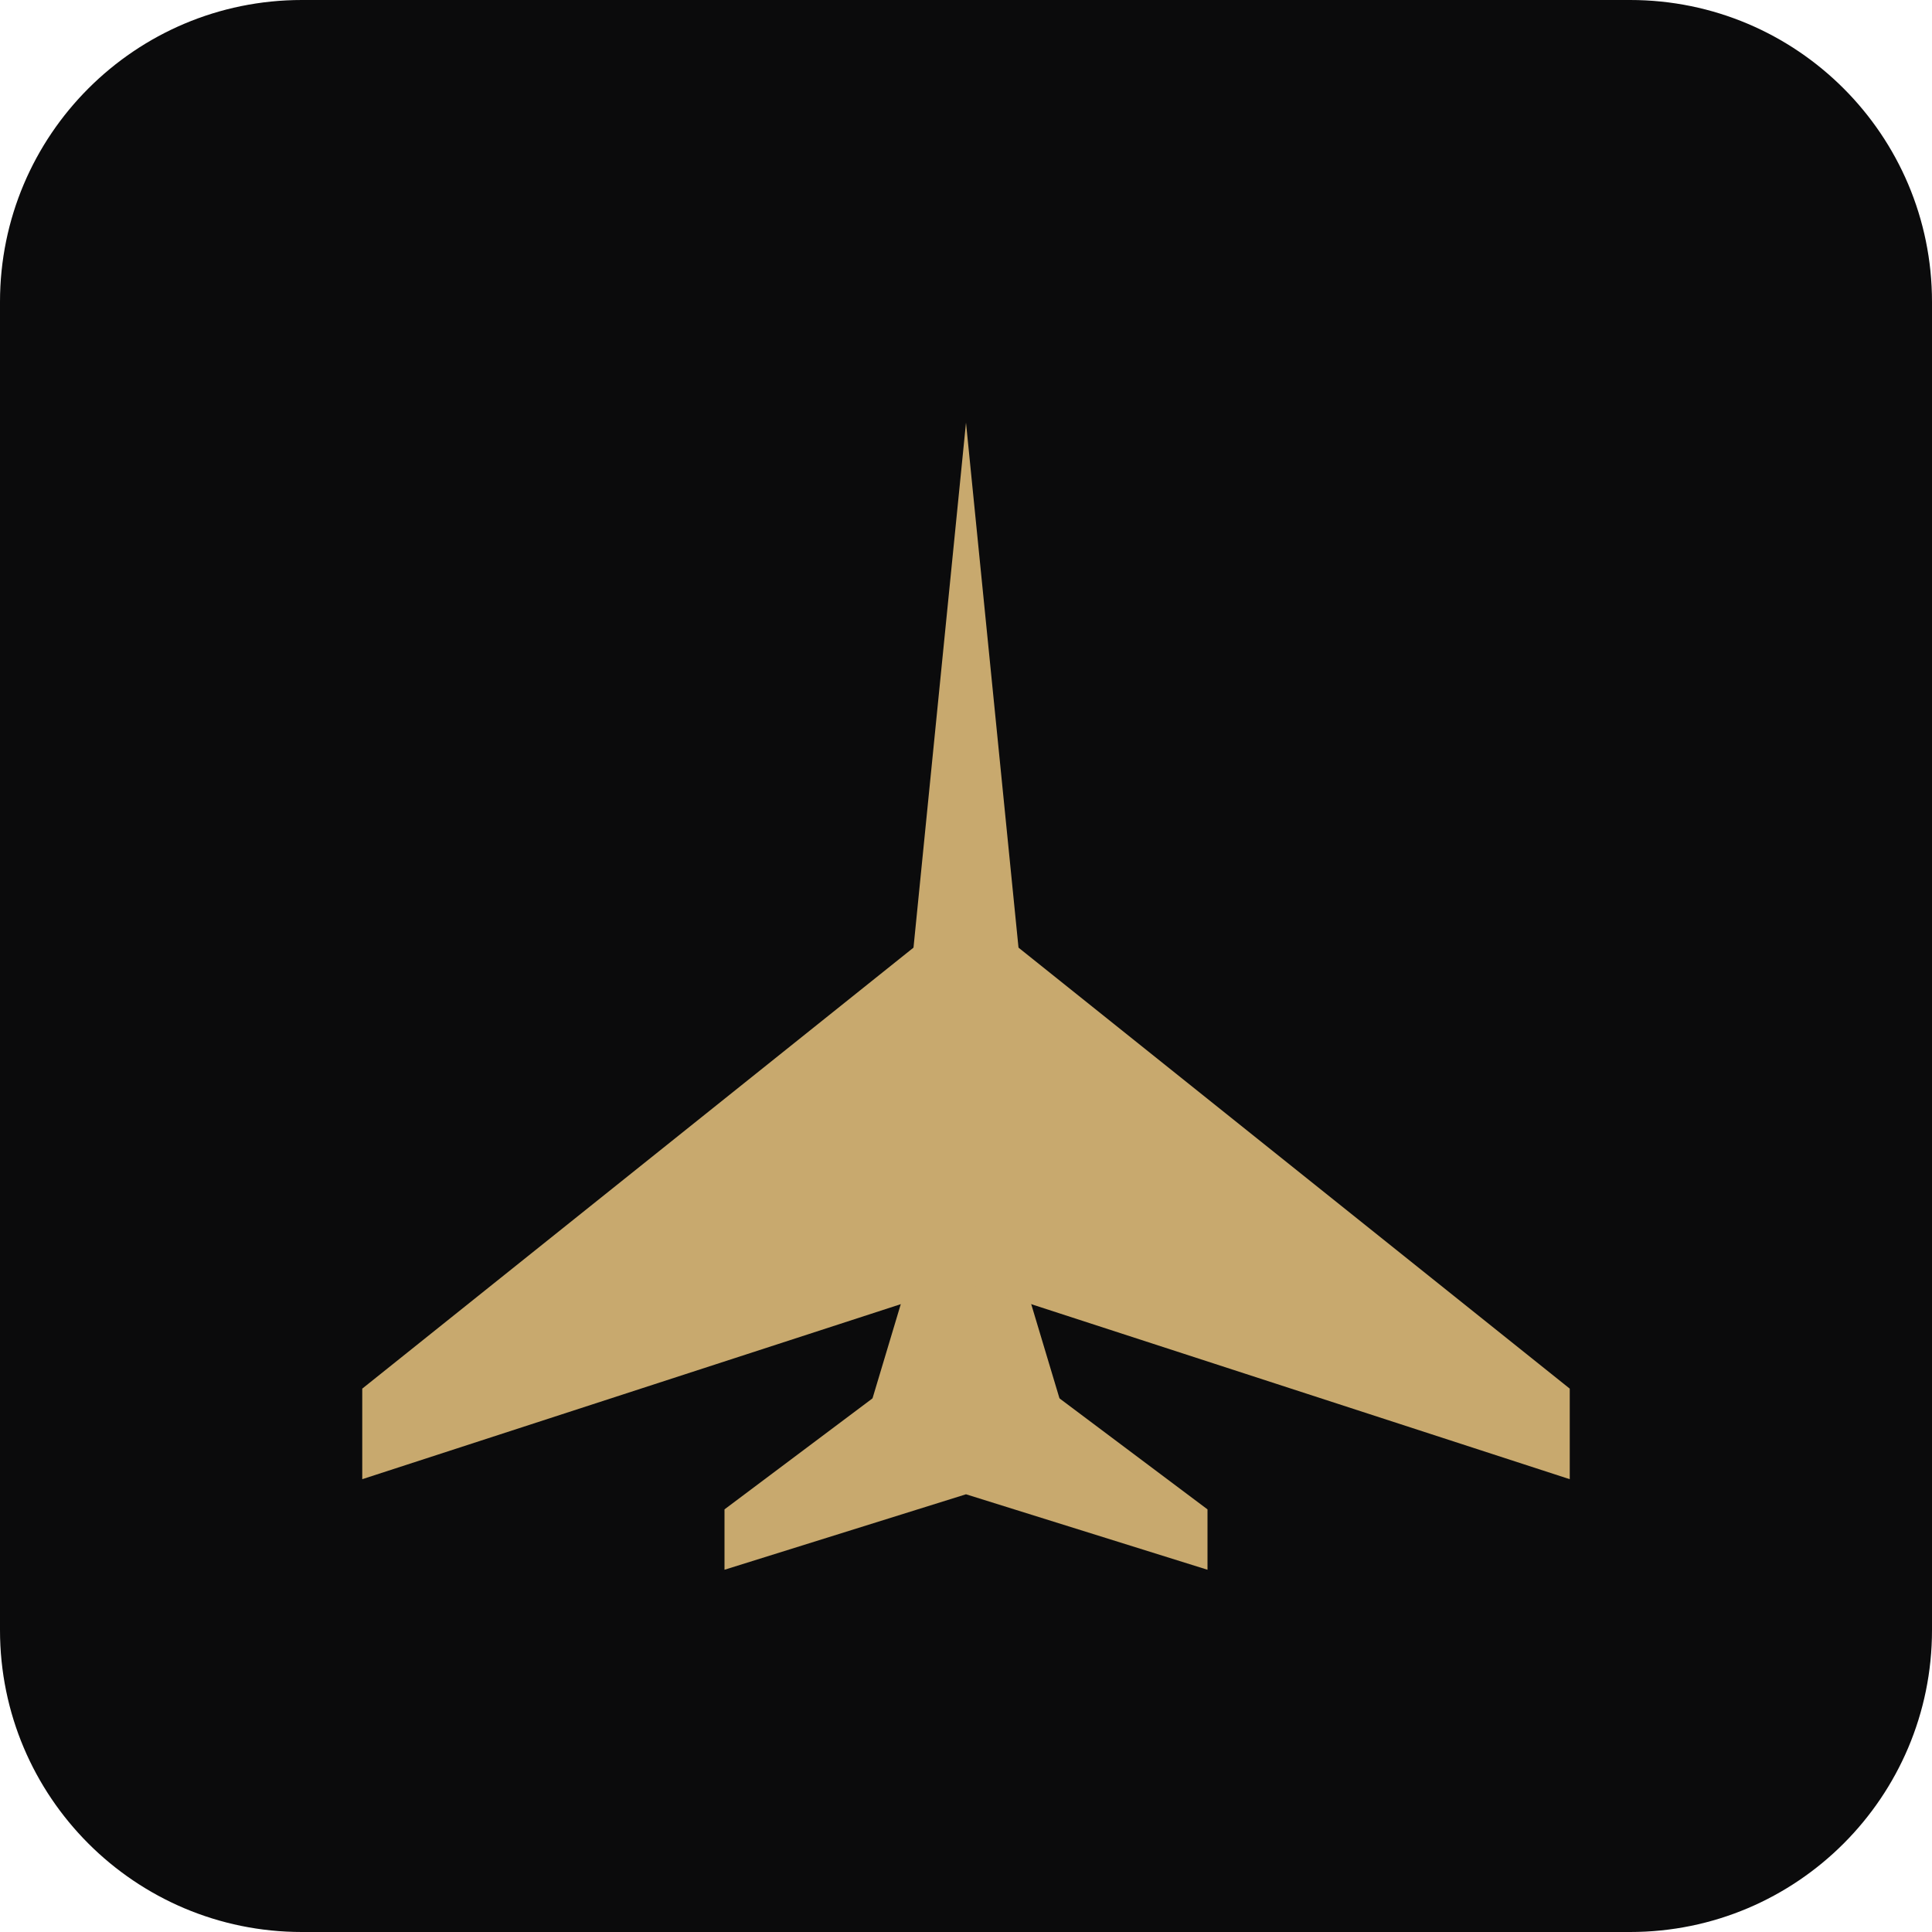
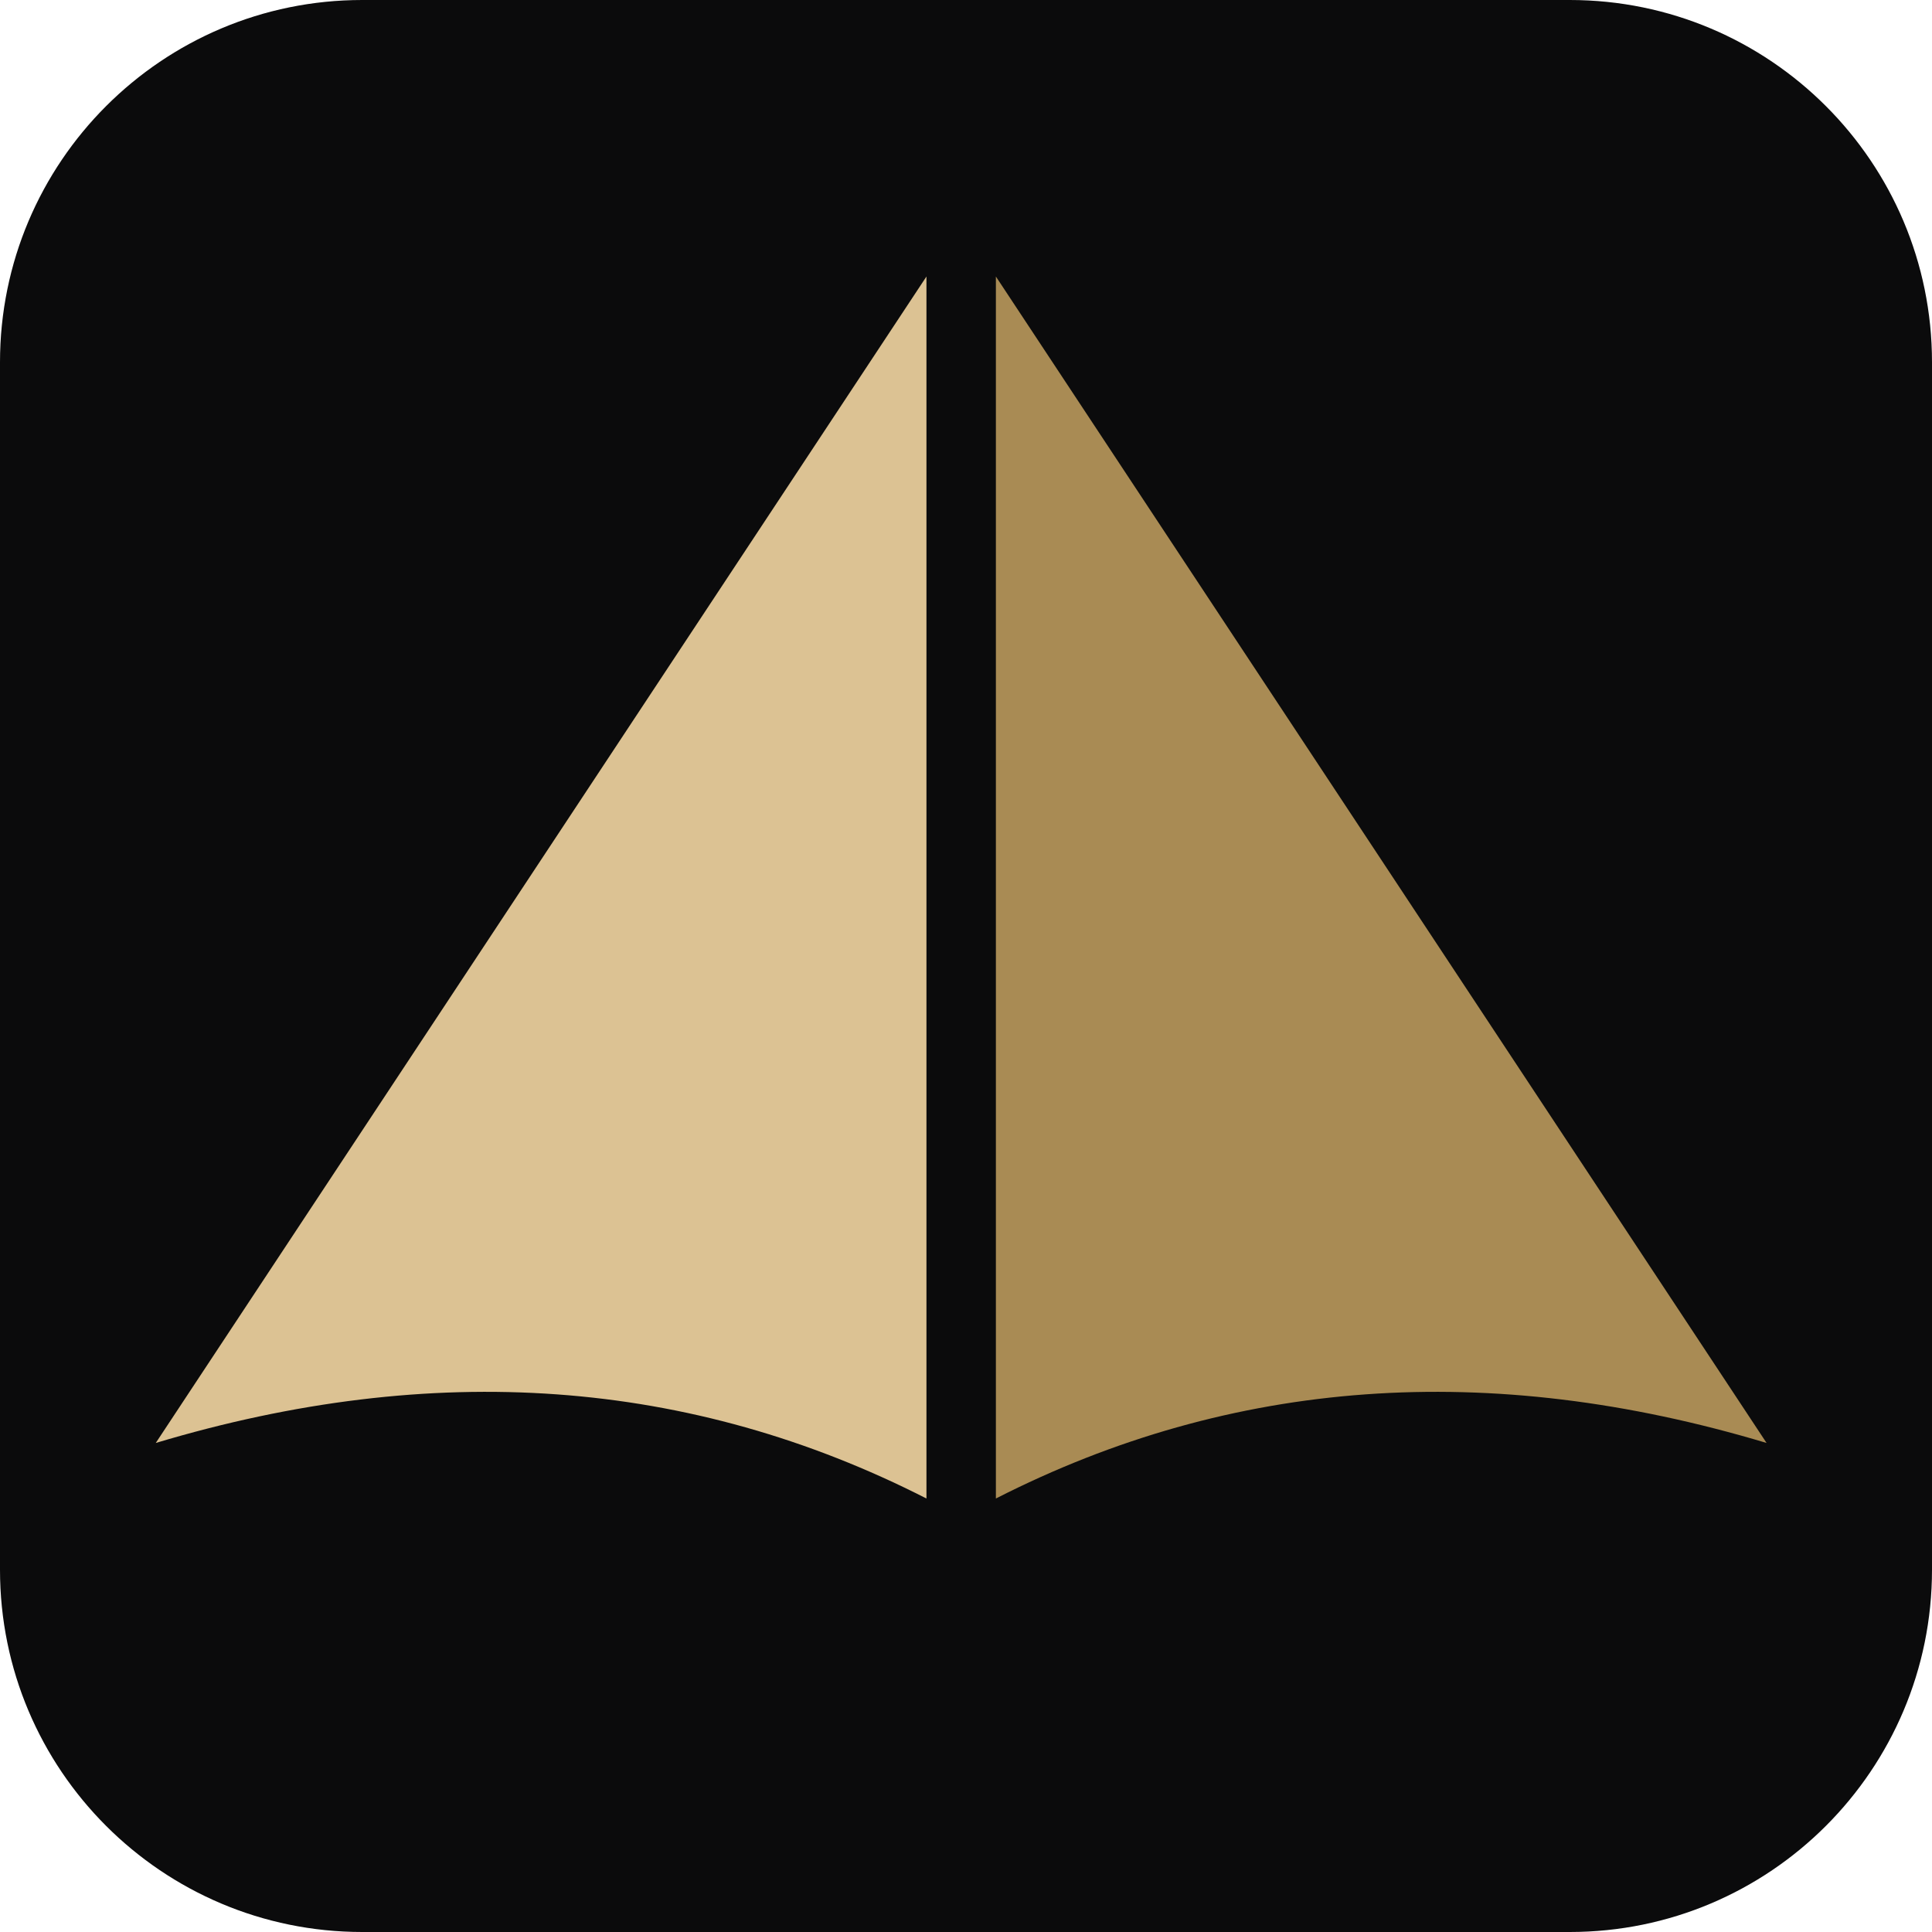
<svg xmlns="http://www.w3.org/2000/svg" viewBox="0 0 64 64" role="img" aria-label="Vol d'Histoire">
-   <rect width="64" height="64" rx="10" fill="#0B0B0C" />
-   <g fill="#C8A96E">
-     <path d="M32 14 L33.8 32 L33.8 42 L35.6 48 L32 46.5 L28.4 48 L30.2 42 L30.2 32 Z" />
-     <path d="M32 30 L52 46 L52 49 L32 42.5 L12 49 L12 46 Z" />
-     <path d="M32 44 L40 50 L40 52 L32 49.5 L24 52 L24 50 Z" />
+   <rect width="64" height="64" rx="12" fill="#0B0B0C" />
+   <g transform="translate(2.4 1.8) scale(.46)">
+     <path d="M61.5 16 L6 100 Q36 91 61.5 104 Z" fill="#DCC293" />
+     <path d="M66.5 16 L122 100 Q92 91 66.5 104 Z" fill="#A98B54" />
  </g>
</svg>
